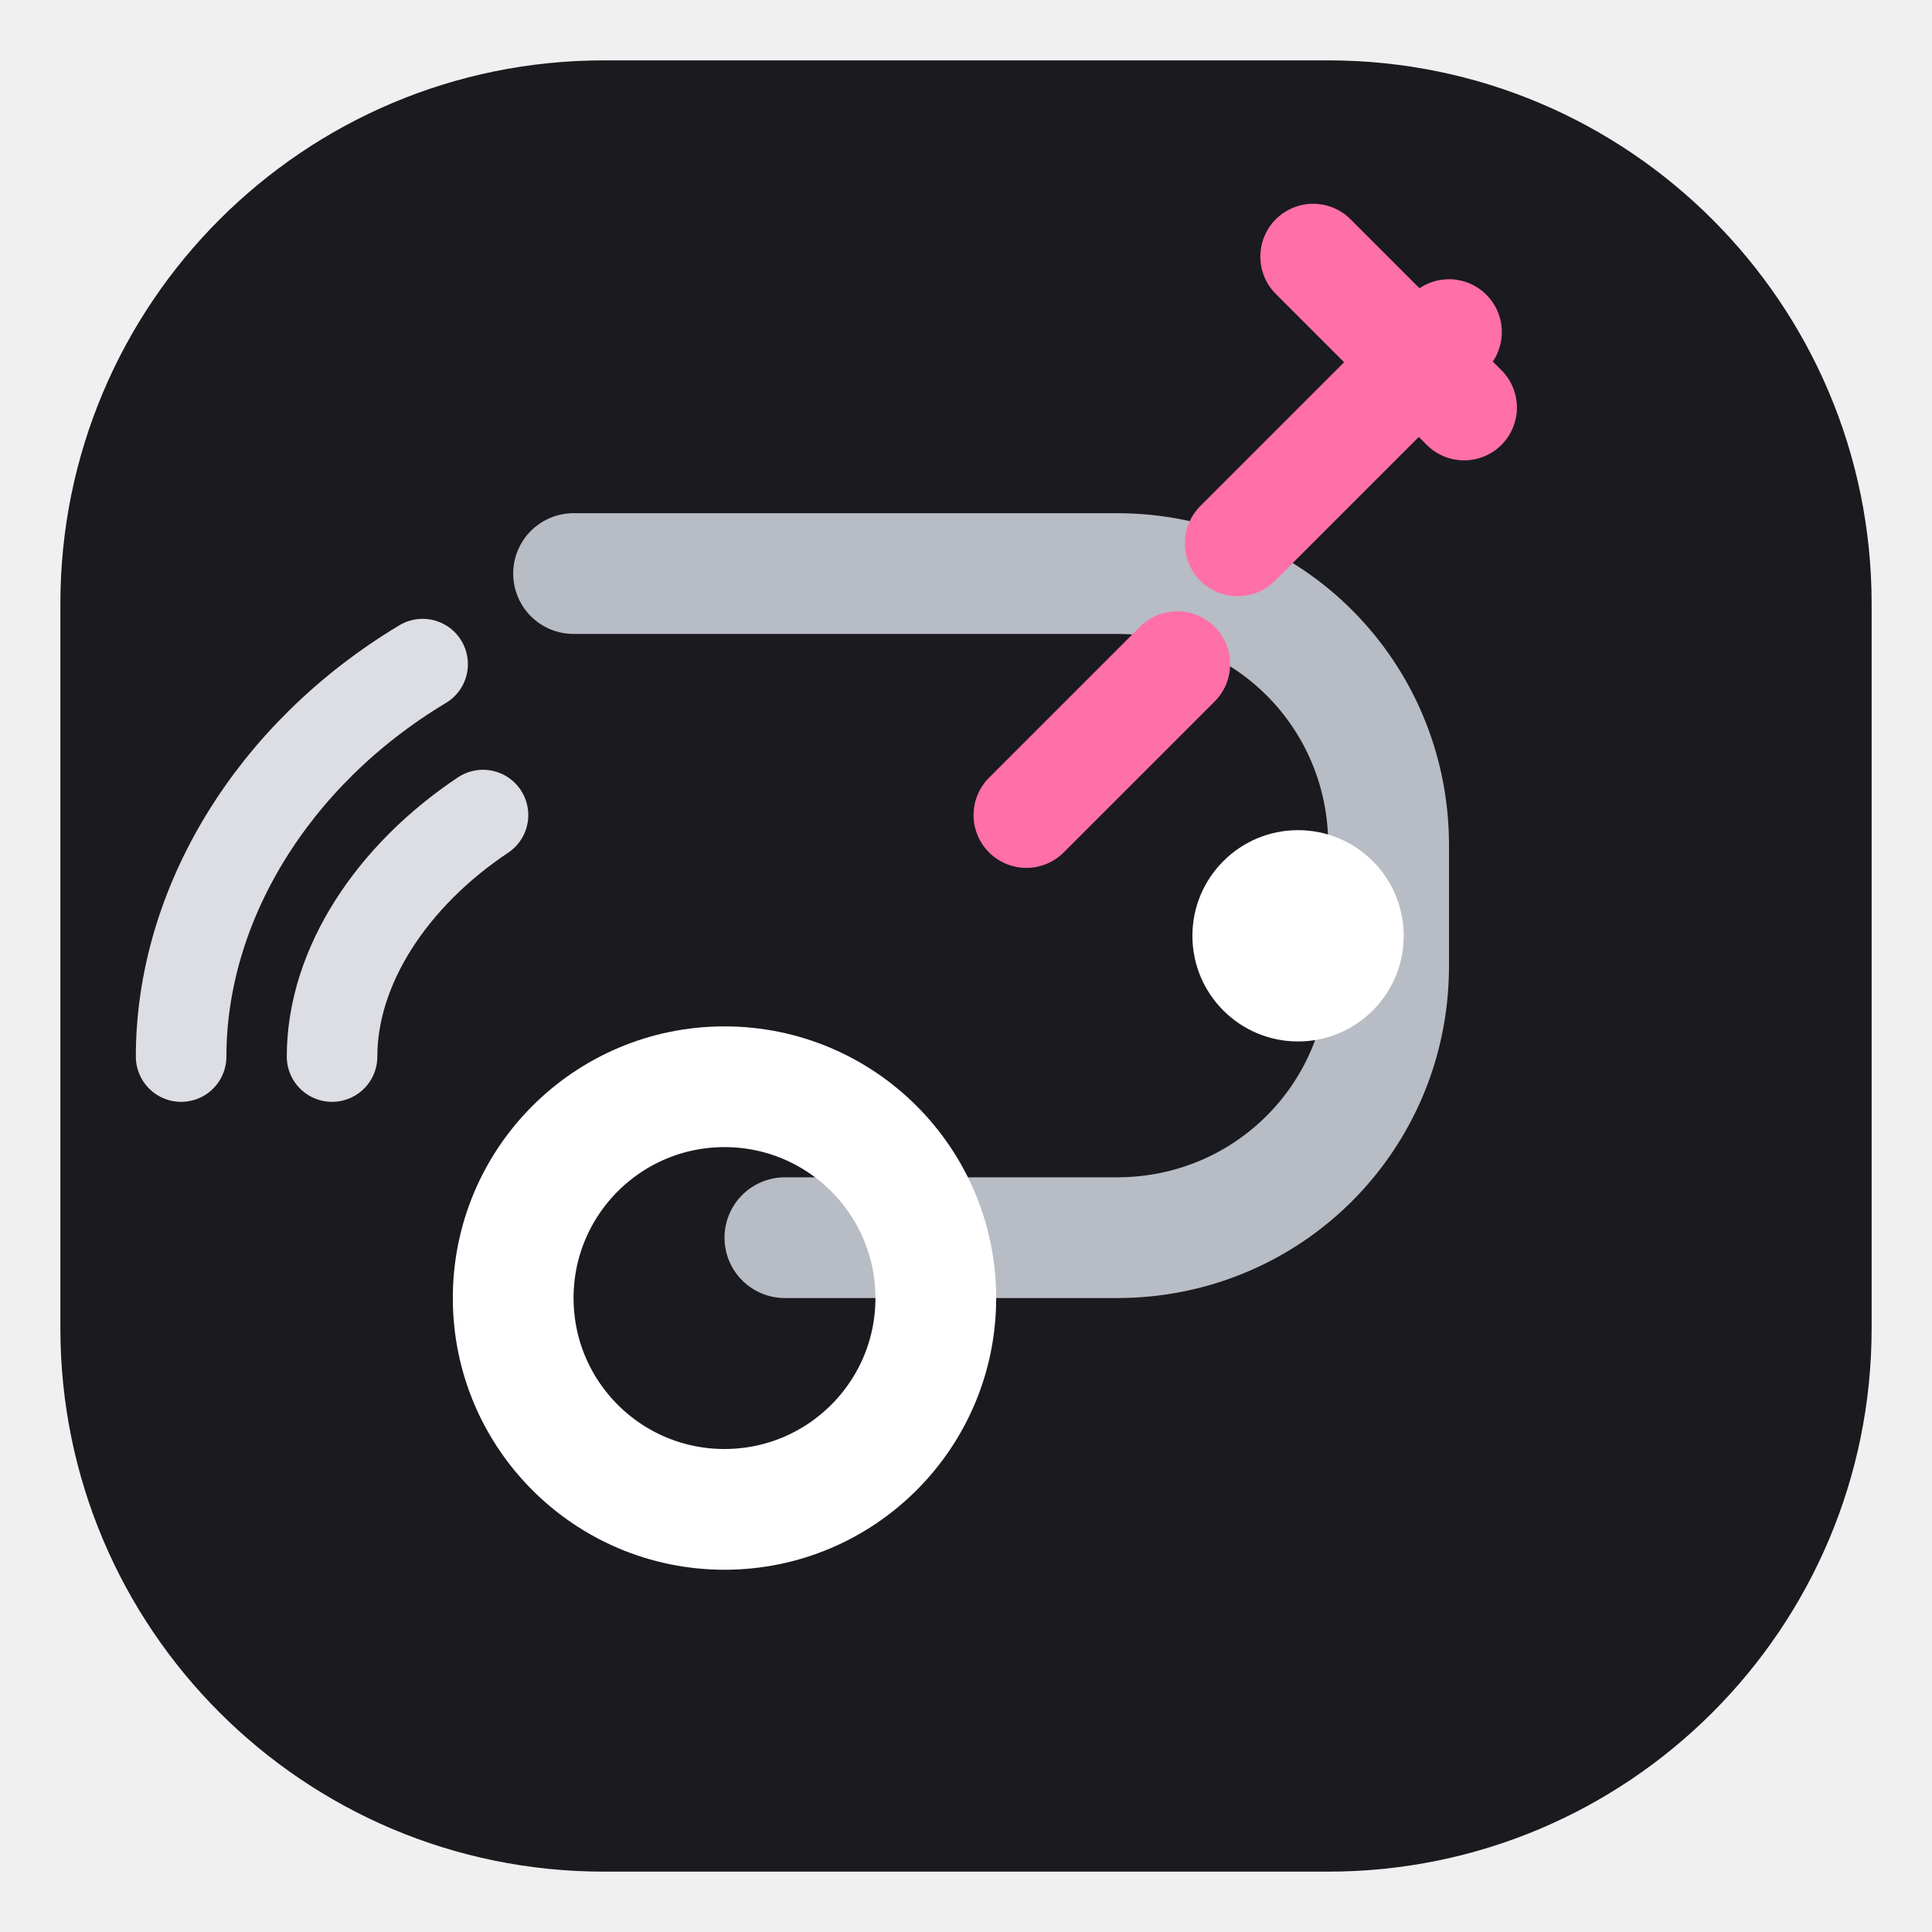
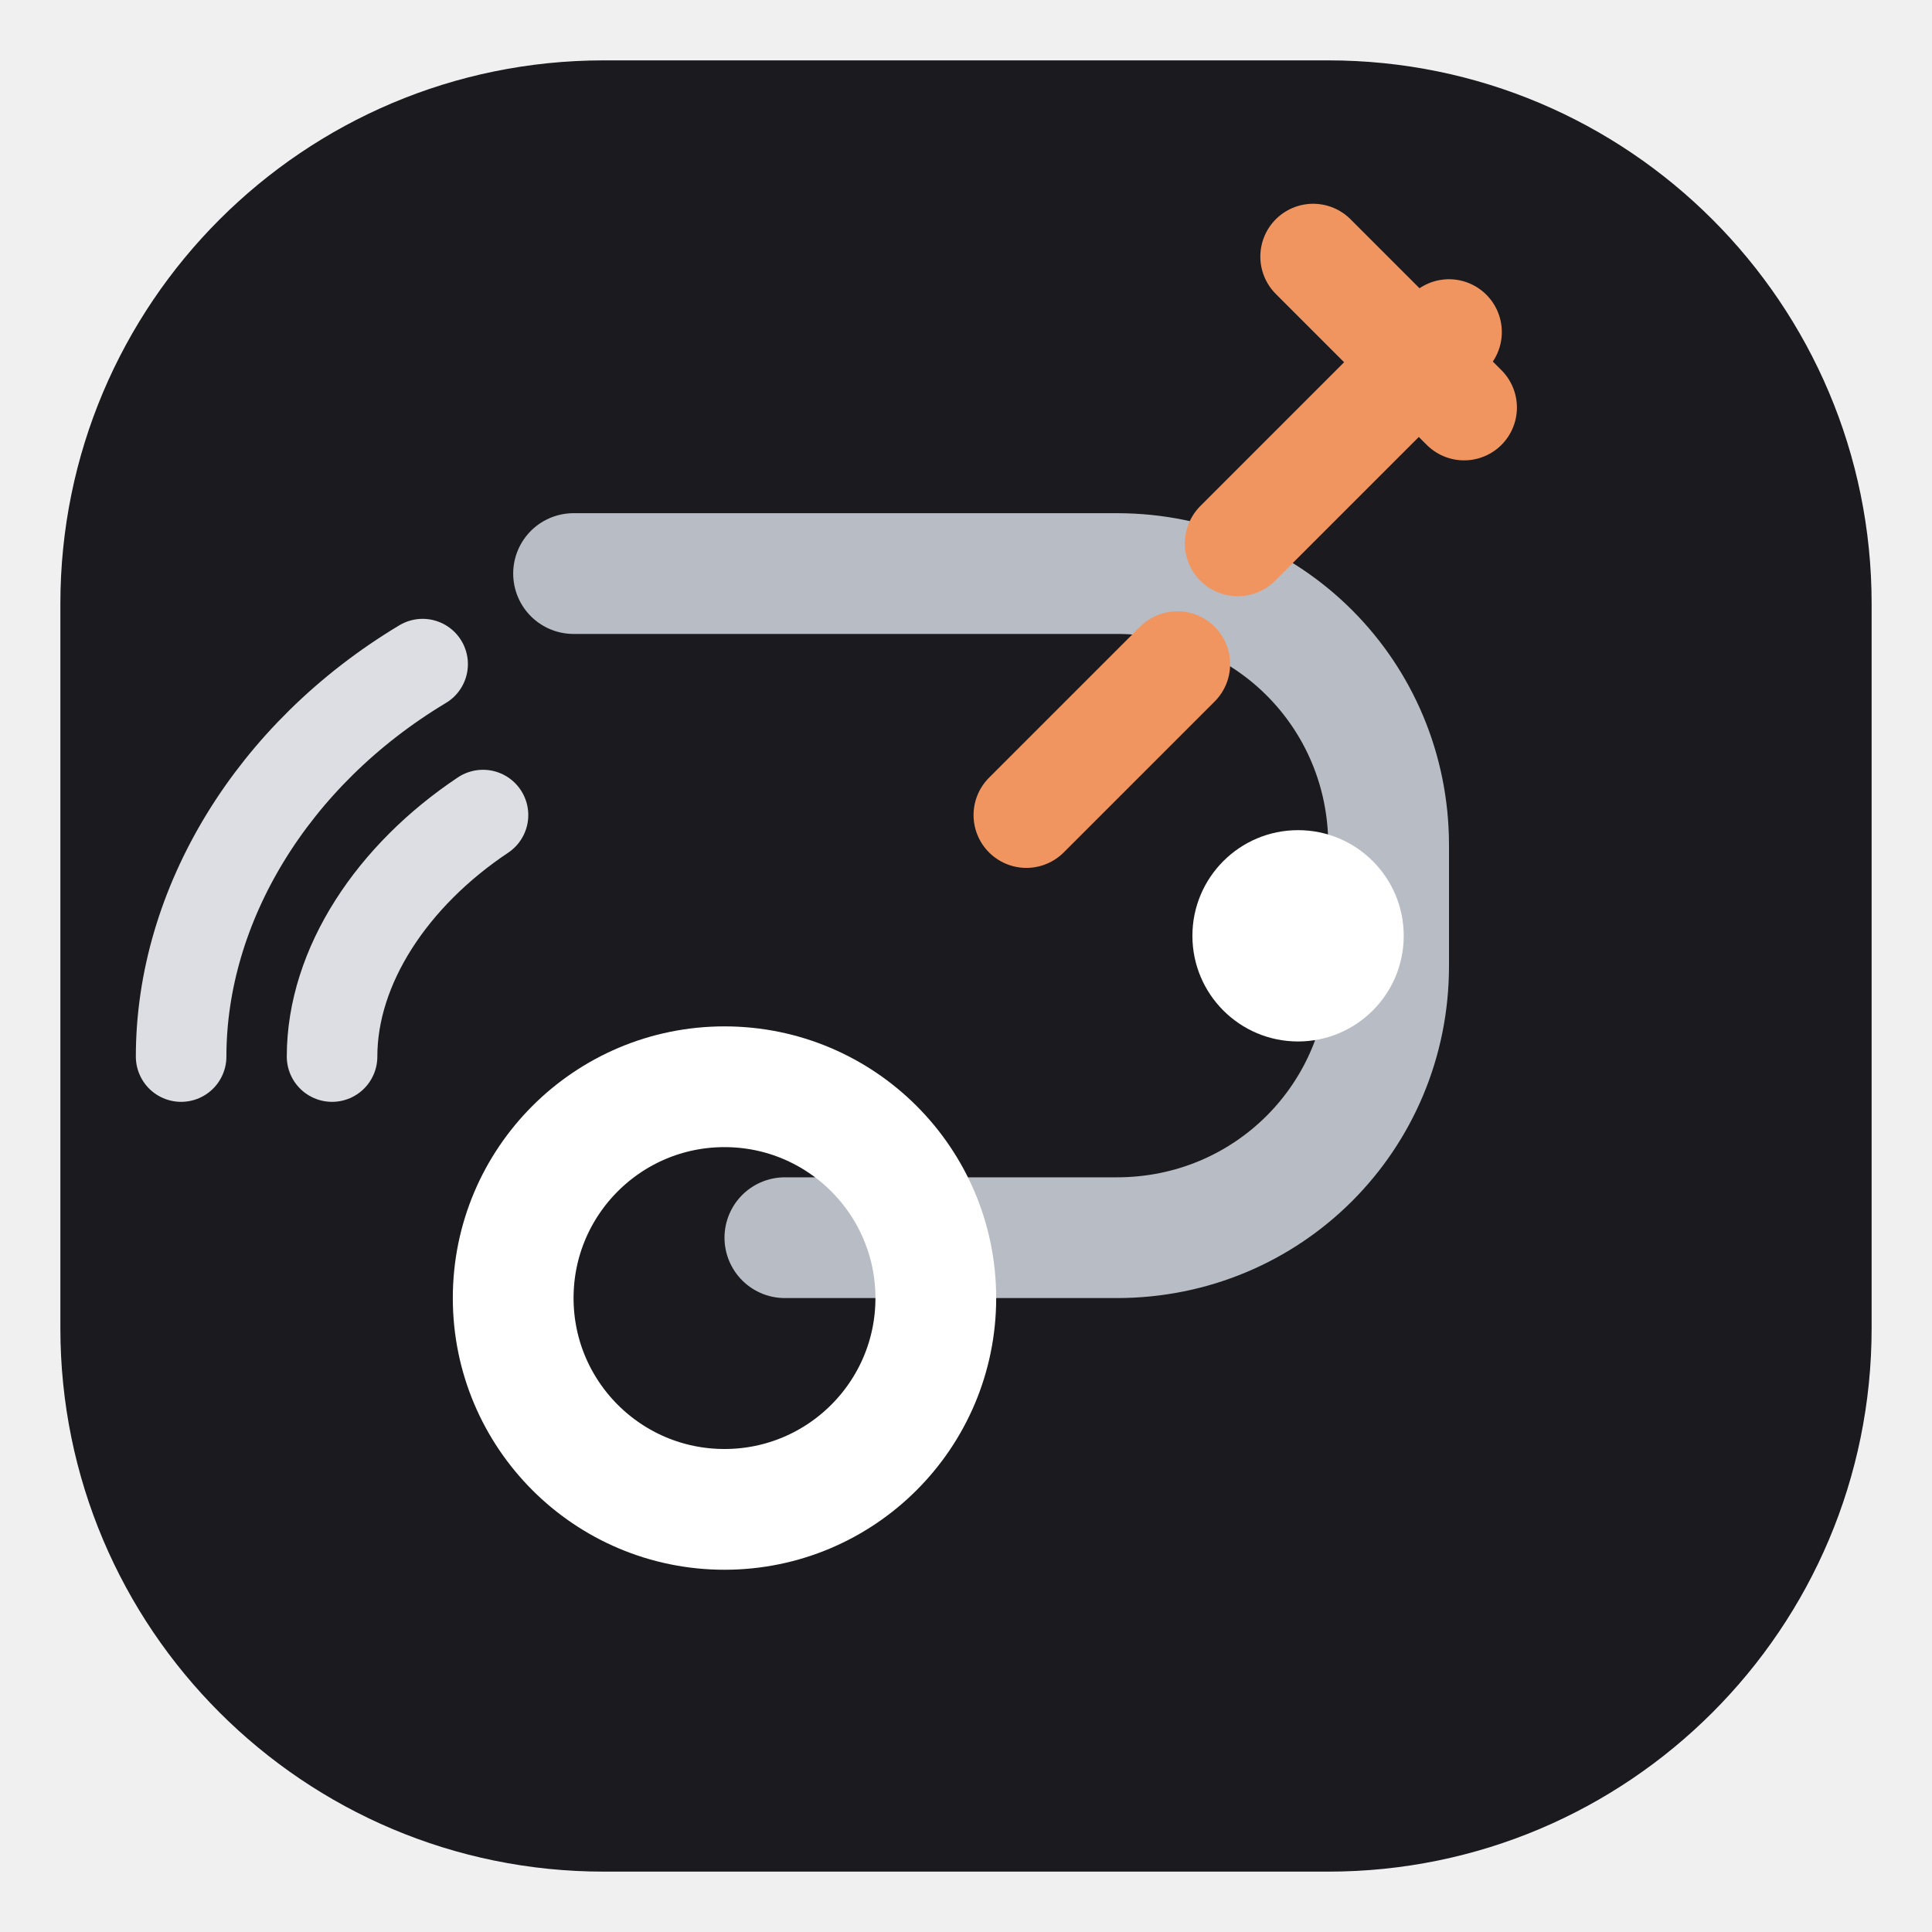
<svg xmlns="http://www.w3.org/2000/svg" viewBox="0 0 64 64" role="img" aria-labelledby="t d">
  <rect x="2" y="2" width="60" height="60" rx="18" fill="#1A1A1F" />
  <path d="M19 19h18c5 0 9 4 9 9v4c0 5-4 9-9 9H26" fill="none" stroke="#B8BCC4" stroke-width="4" stroke-linecap="round" />
  <circle cx="24" cy="43" r="7" fill="none" stroke="#fff" stroke-width="4" />
-   <path d="M41 18l7-7M43.5 8.5l5 5M39 22l-5 5" fill="none" stroke="#FF6FA8" stroke-width="3.5" stroke-linecap="round" />
+   <path d="M41 18l7-7M43.5 8.5l5 5M39 22l-5 5" fill="none" stroke="#F0955F" stroke-width="3.5" stroke-linecap="round" />
  <path d="M16 27c-3 2-5 5-5 8M14 22c-5 3-8 8-8 13" fill="none" stroke="#DCDEE3" stroke-width="3" stroke-linecap="round" />
  <circle cx="43" cy="31" r="3.5" fill="#fff" />
</svg>
